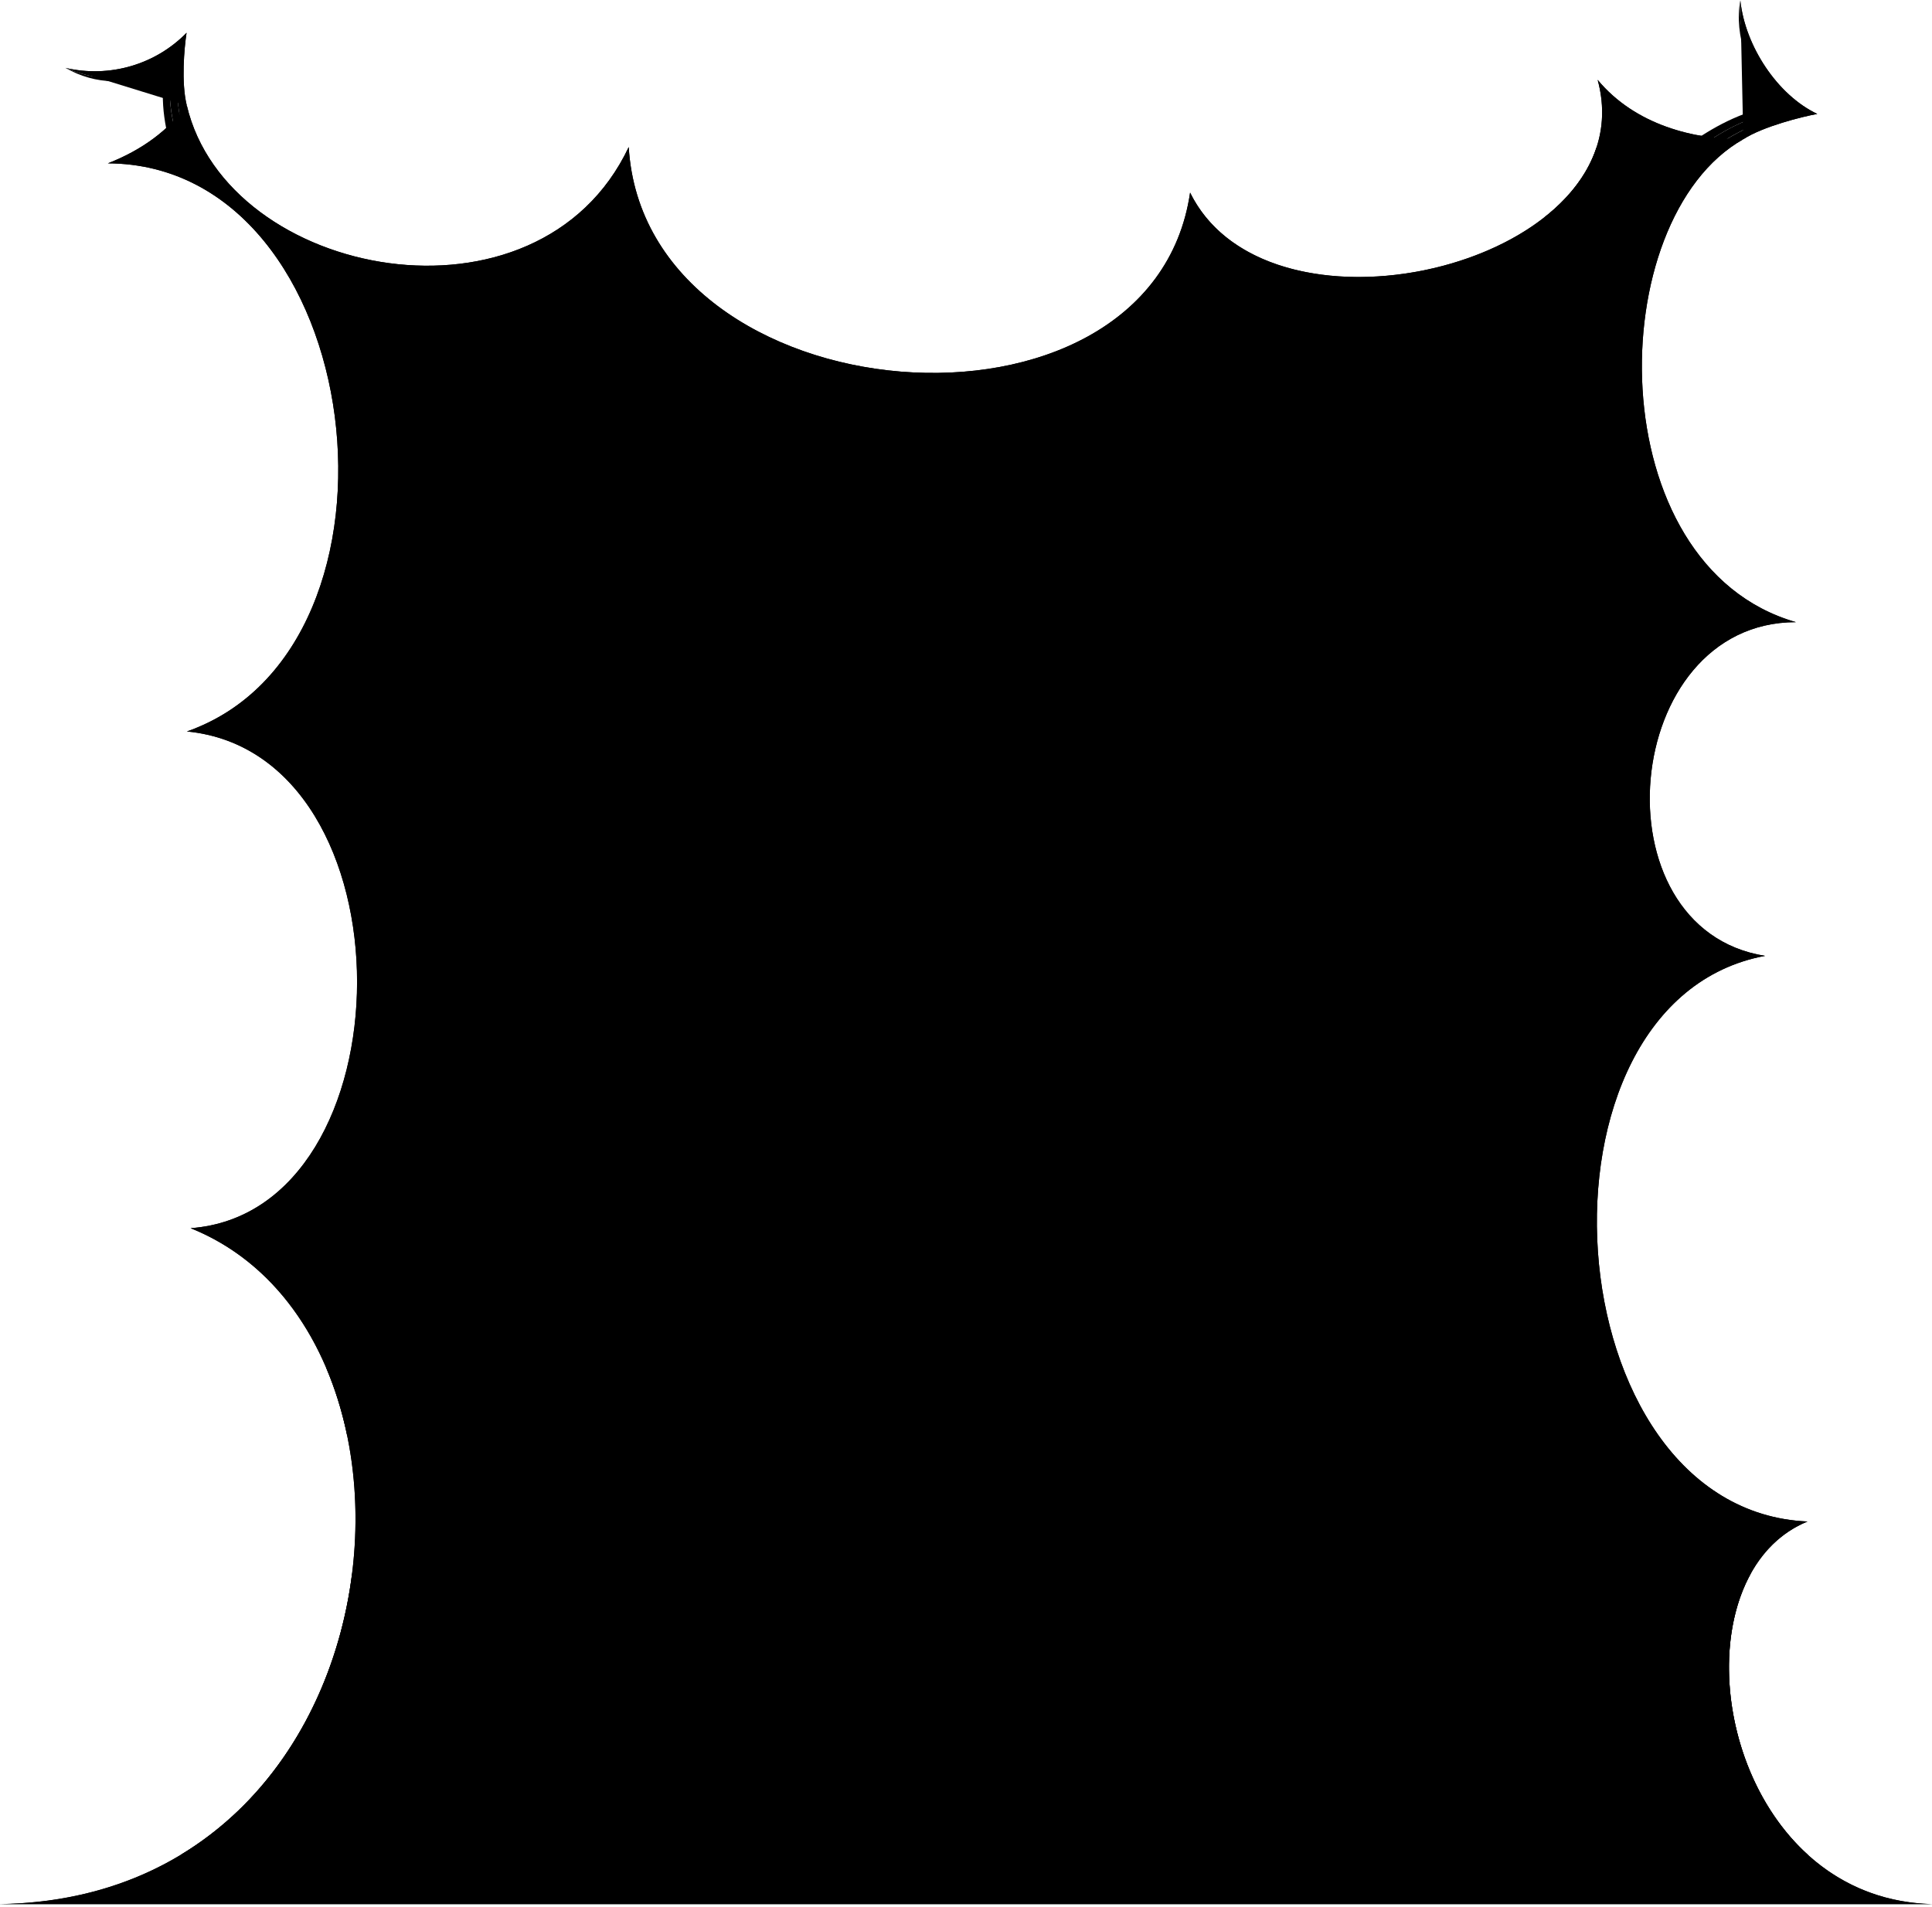
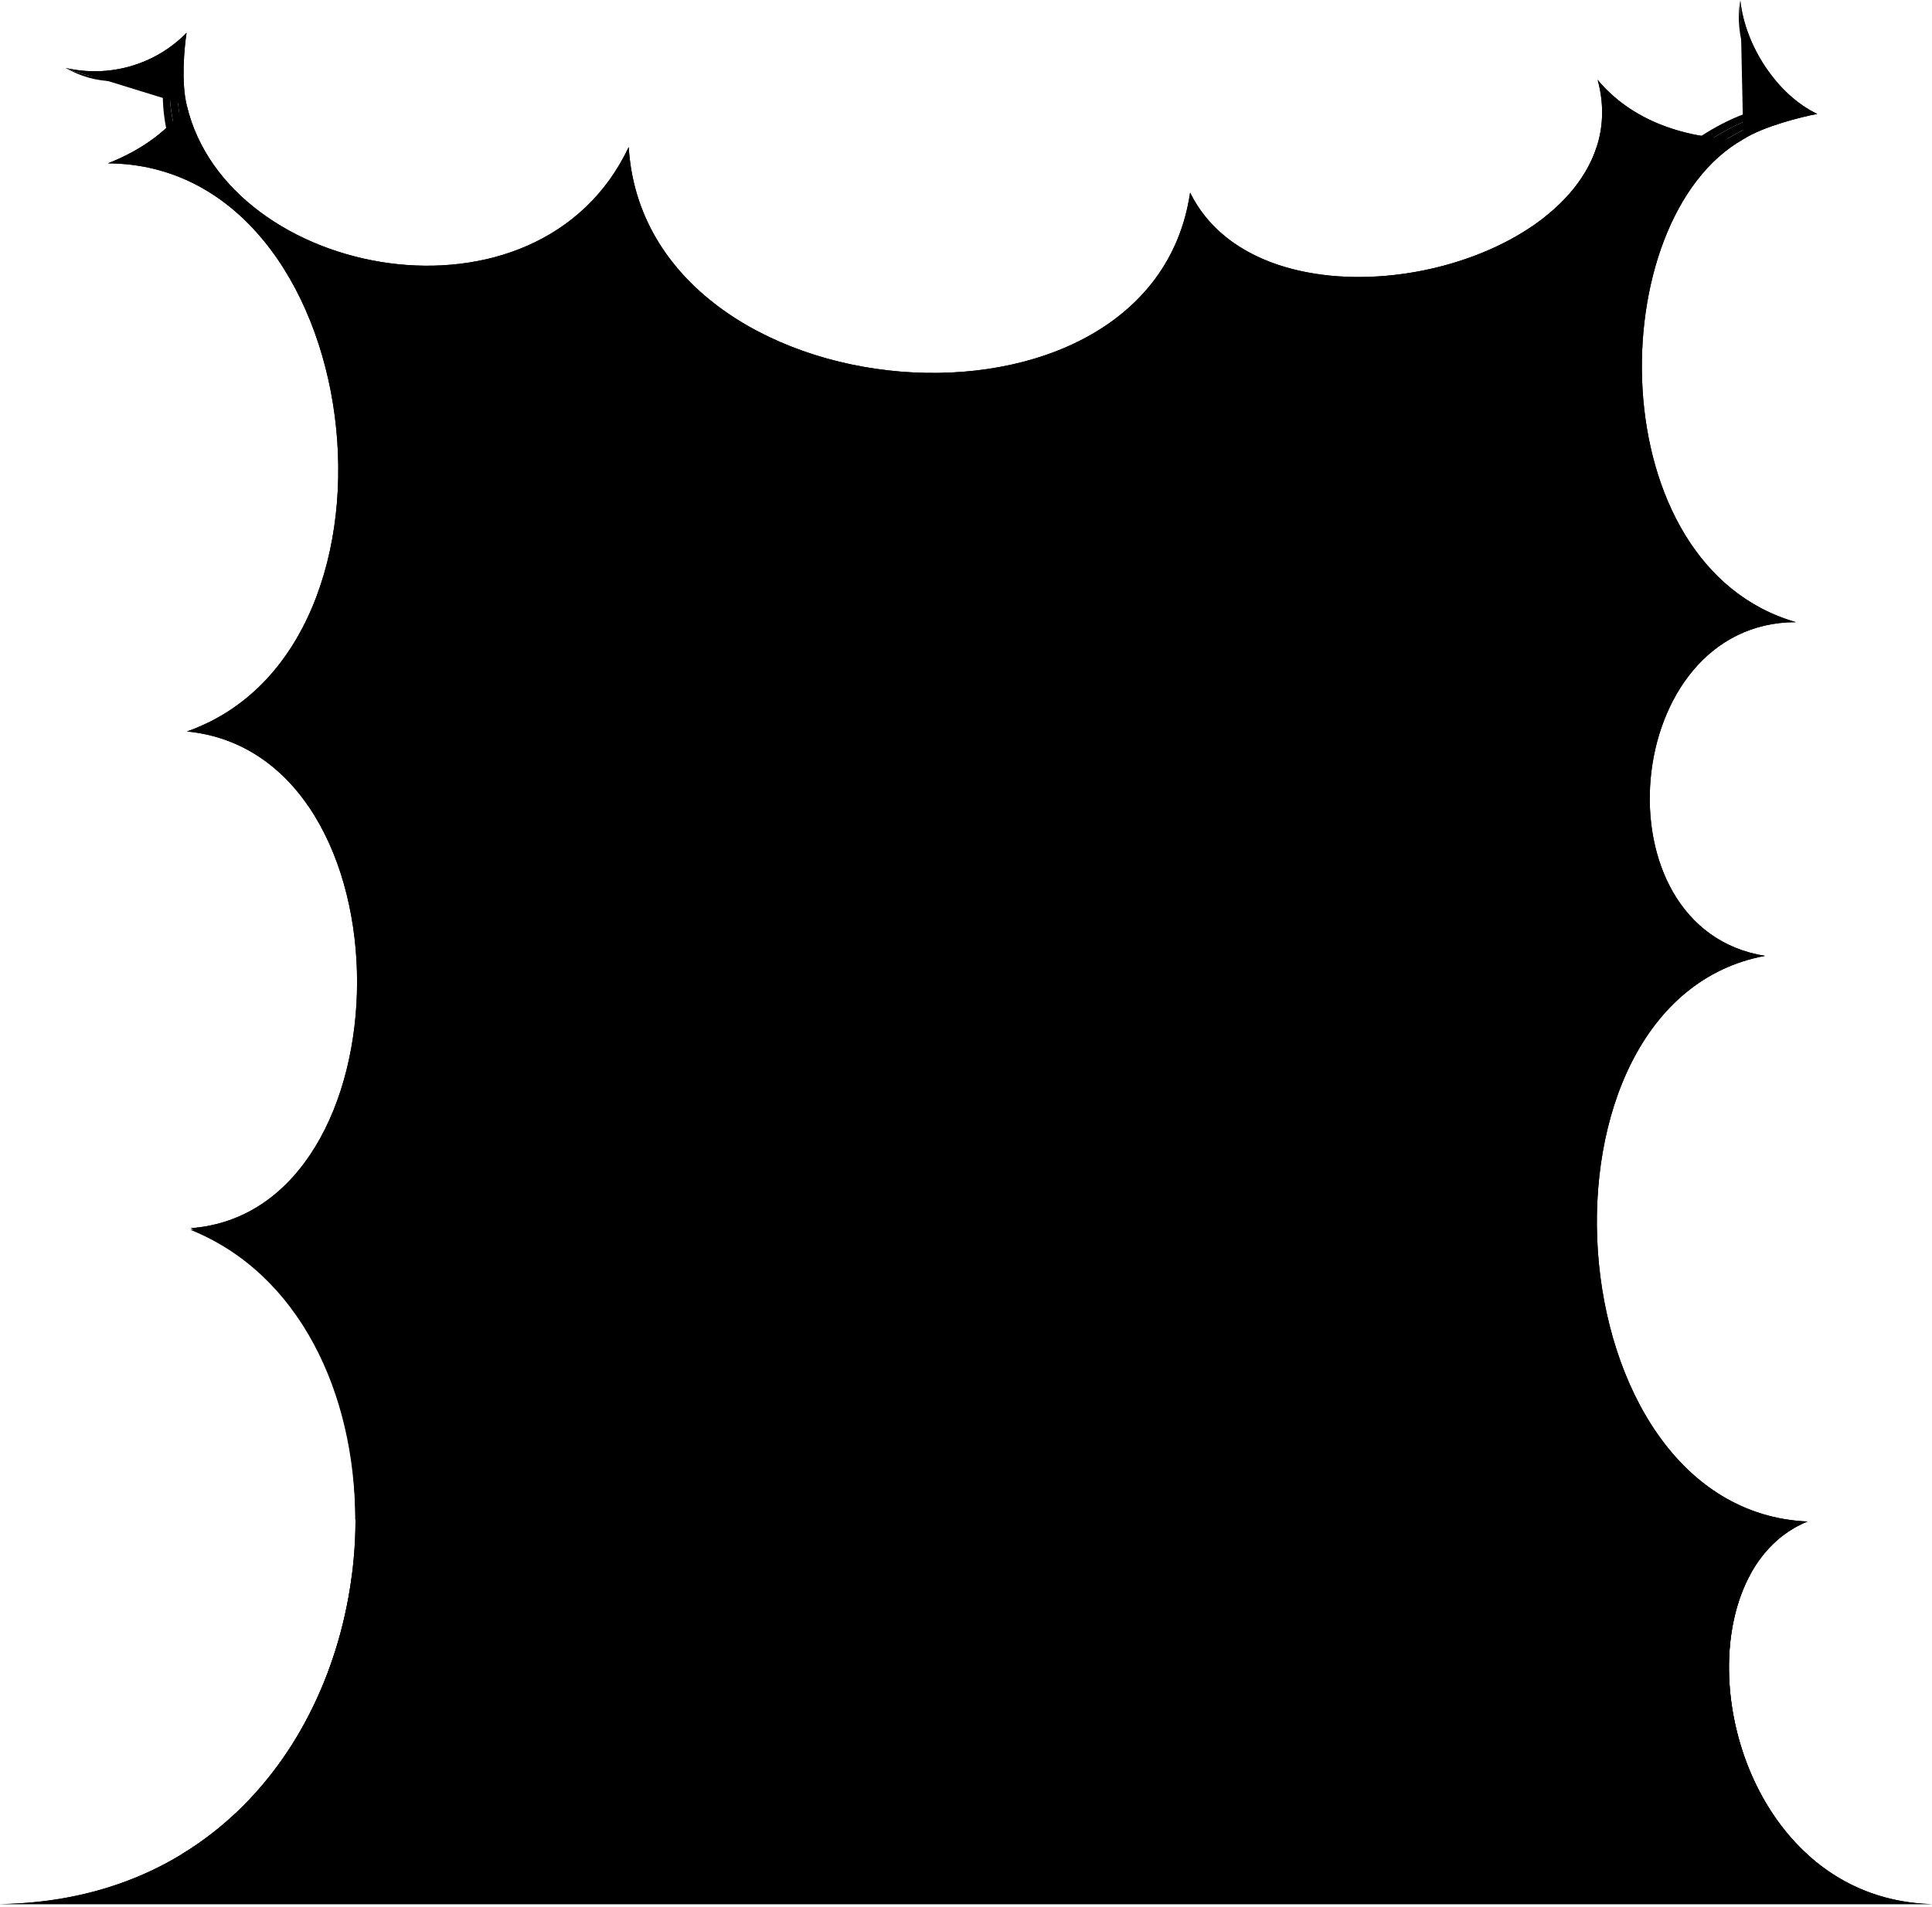
<svg viewBox="0 0 427.78 422.16">
  <circle class="dullPastDarkClear" cx="243.5" cy="145.96" r="12.64" />
  <circle class="dullPastDarkClearer" cx="278.59" cy="142.15" r="21.78" />
  <path class="dullPastDarkClearest" d="m296.51,75.04c-33.3,33.3,17.51,89.55,50.81,56.25,34.45-34.45-16.36-90.7-50.81-56.25Z" />
  <g class="bubbleFoldLine">
    <path d="m281.92,128.29c1.73,1.76,2.32,2.73,3.13,4.57" />
    <path d="m338.19,82.76c-1.72.73-3.85,2.33-4.84,4.06" />
    <path d="m250.47,143.02c-1.19-.94-2.36-1.29-3.81-1.28" />
  </g>
-   <path class="dullPastDarker__noStroke" d="m77.96,348.46C73.36,385.24,47.72,420.92,0,421.66h427.76c-38.84-1.01-53.46-49.09-40.1-73.2H77.96Z" />
  <path class="dullPastMedium__noStroke" d="m41.38,161.98c50.56,4.94,49.65,106.4.82,110,18.71,7.51,30.32,25.12,34.62,45.72,205.1-126.59,110.16-183.01,200.61-223.75,21.39,49.94,40.5,62.27,84.05,30.18l-7.98-91.51h0c-9.76,29.94-74.5,41.46-89.99,10.03-8.66,59.14-120.7,49.94-124.3-10.09-20.01,42.42-88.87,29.22-97.85-9.23-4.04,5.43-9.72,9.81-17.47,12.84,57.68.26,70.46,107.2,17.5,125.81Zm254.8-81.31c7.28-8.61,19.9-15.01,28.32-12.88,8.25,2.08,13.53,6.82,13.69,14.98,3.91-1.68,8.67-.16,10.6,1.27,11.28,7.85,10.12,23.47,5.94,32.94-2.97,7.56-9.51,11.97-17.19,11.94-2.99,8.83-11.18,11.36-18.41,10.67-9.69-.61-18.22-5.46-17.7-16.8.05.09-11.74-.5-14.44-15.64-1.99-11.15,3.19-19.4,9.18-26.48Z" />
+   <g class="dullPastDarker__noStroke">
+     <path d="m42.15,272.34c24.13,9.69,36.46,36.16,36.51,64.2,22.87.42,42.75-20.31,29.55-77.16-11.78-4.79-23.65-9.47-34.37-13.31-5.78,14.38-16.37,25.13-31.68,26.26Z" />
+     <path d="m77.96,348.46C73.36,385.24,47.72,420.92,0,421.66h427.76c-38.84-1.01-53.46-49.09-40.1-73.2H77.96Z" />
+   </g>
  <path class="dullPastMediumDark__noStroke" d="m116.44,302.99h-44.18c14.69,34.6,4.43,85.54-32.16,107.7h77.73l-1.38-107.7Z" />
  <path class="dullPastDark__noStroke" d="m175.38,228.05h-41.92c-1.69-17.34-3.48-33.46-5.36-48.44,7.02,2.82,12.61,11.19,13.46,14.51,3.1-7.67,2.82-20.03-5.24-25.36,6.86-1.89,15.49-.44,20.91,4.17-.2-11.5-12.21-18.25-19.54-20.17,6.61-3.62,17.34-1.04,22.85,4.59-3.51-14.68-18.47-20.85-24.19-20.87,3.03-5.93,8.71-10.81,16.86-13.61-12.99-2.55-24.97-.25-31.85,7.9-6.37-4.33-21.15-9.43-33.69,1.17,7.94-1.17,16.37,1.82,21.81,7.72-6.17,1.27-20.98,6.99-23.12,26.98,5.7-10.18,16.11-11.77,20.04-11.23-7.11,8.38-10.18,20.09-8.44,30.94,4.05-11.27,10.87-16.38,16.27-17.15-5.69,5.17-5.97,15.84-4.09,24.91,3.14-8.87,7.55-13.05,11.63-14.77,1.8,14.94,3.4,31.46,4.8,48.71h-11.98c-9.89,9.91-20.95,20.12-32.89,30.54l3.47,4.39h3.65c-.3,28.52-.39,111.12-.27,136.7h-18.15c.1,3.67.2,7.34.31,11.01h104.87l-.22-182.64Z" />
  <path class="dullPastMediumDark__noStroke" d="m227.44,162.85h-49c-11.79,13.76-24.63,26.32-38.48,37.74.74,2.4,1.12,3.6,1.86,5.99h4.25c-2.02,68.06-2.06,136.12-.08,204.11h81.44v-247.85Z" />
  <path class="dullPastDark__noStroke" d="m216.33,410.7h143.09c-23.15,0-4.69-293.73-4.69-293.73-2.97,7.56-9.51,11.97-17.19,11.94-2.99,8.83-11.18,11.36-18.41,10.67-9.69-.61-18.22-5.46-17.7-16.8.05.09-11.74-.5-14.44-15.64-1.23-6.9.29-12.69,3.04-17.77h-33.73c-17.04,15.44-30.66,31.49-50.34,47.88,1.06,2.66,2.12,5.32,3.18,7.97,3.59,0,6.54.02,9.65.04-1.56,32.72-2.65,65.46-3.28,98.19h-10.27c-.06,3.28-.12,6.57-.18,9.85h10.27c-.86,52.48-.54,104.96.99,157.4Zm45.33-280.42c5.24-8.07,13.48-8.3,20.26-1.99,2.88-3.4,6.07-4.05,9.9-1.9,5.7,3.47,8.71,13.4,6.28,21.51-2.27,6.74-7.59,9.23-13.55,6.52-1.93,3.9-5.36,5.71-10.16,6.43-13.79,1.71-20.33-18.41-12.73-30.58Zm-18.94,3.9c5.97-.67,11.44,4.09,7.75,8.85,4.56,4.36,4.68,11.73-3.98,14.01-6.08,1.2-10.73-2.77-11.84-10.97-.9-7.49,3.18-11.22,8.08-11.89Z" />
  <path class="dullPastMediumDark__noStroke" d="m341.96,48.11c-.2,11.3-.37,22.62-.51,33.93,3-.15,5.93.94,7.34,1.99,11.28,7.85,10.12,23.47,5.94,32.94-2.52,6.4-7.59,10.53-13.75,11.63-.11,15.64-.18,31.29-.19,46.95-.02,0-.04,0-.05,0-7.02-.2-6.94,10.53,0,10.65.02,0,.03,0,.05,0,.06,70.74,1.11,141.53,3.08,212.01-3.4.04-6.81.06-10.21.1.05,1.68.1,6.99.15,12.49h66.54c-22.81-20.6-23.87-64.12-.14-73.86-56.73-2.48-63.88-115.13-9.39-125.26-37.81-5.97-32.04-73.91,6.84-73.9-43.65-12.54-43.04-89.24-11.66-106.94-10.84.1-23.93-3.13-32.25-13.15,3.35,12.32-2.1,22.82-11.79,30.43Z" />
  <path class="bubbleBorderLine" d="m0,421.66h427.76c-47.2-1.22-58.64-71.97-27.55-84.73-56.73-2.48-63.88-115.13-9.39-125.26-37.81-5.97-32.04-73.91,6.84-73.9-43.65-12.54-43.04-89.24-11.66-106.94-10.84.1-23.93-3.13-32.25-13.15,10.97,40.35-72.38,61.21-90.24,24.97-8.66,59.14-120.7,49.94-124.3-10.09-20.01,42.42-88.87,29.22-97.85-9.23-4.04,5.43-9.72,9.81-17.47,12.84,57.68.26,70.46,107.2,17.5,125.81,50.56,4.94,49.65,106.4.82,110C101.35,295.73,89.59,420.27,0,421.66ZM296.18,80.67c7.28-8.61,19.9-15.01,28.32-12.88,8.25,2.08,13.53,6.82,13.69,14.98,3.91-1.68,8.67-.16,10.6,1.27,11.28,7.85,10.12,23.47,5.94,32.94-2.97,7.56-9.51,11.97-17.19,11.94-2.99,8.83-11.18,11.36-18.41,10.67-9.69-.61-18.22-5.46-17.7-16.8.05.09-11.74-.5-14.44-15.64-1.99-11.15,3.19-19.4,9.18-26.48Zm-34.51,49.61c5.24-8.07,13.48-8.3,20.26-1.99,2.88-3.4,6.07-4.05,9.9-1.9,5.7,3.47,8.71,13.4,6.28,21.51-2.27,6.74-7.59,9.23-13.55,6.52-1.93,3.9-5.36,5.71-10.16,6.43-13.79,1.71-20.33-18.41-12.73-30.58Zm-18.94,3.9c5.97-.67,11.44,4.09,7.75,8.85,4.56,4.36,4.68,11.73-3.98,14.01-6.08,1.2-10.73-2.77-11.84-10.97-.9-7.49,3.18-11.22,8.08-11.89Z" />
  <path class="dullPastMediumDarkClear__noStroke" d="m386,30.83c4.4-2.83,12.95-4.98,16.38-5.6-8.84-4.18-15.99-15.06-17.04-25.14.12,10.34,6.07,19.34,13.21,24.59-6.75,1.3-12.43,3.65-17.18,6.74l4.63-.59Z" />
  <path class="dullPastMediumDarkClearer__noStroke" d="m398.54,24.68c-7.14-5.26-13.09-14.26-13.21-24.59-.68,8.87,3.39,17.82,10.33,24.02-6.82,1.23-12.65,3.78-18.33,7.82l4.03-.52c4.75-3.08,10.43-5.44,17.18-6.74Z" />
  <path class="dullPastMediumDarkClearest__noStroke" d="m395.66,24.11c-6.94-6.2-11-15.16-10.33-24.02-1.41,7.6,1.79,16.96,7.84,23.28-7.54,1.22-14.13,4.89-19.91,9.08l4.07-.52c5.68-4.04,11.51-6.6,18.33-7.82Z" />
  <path class="dullPastMediumClear__noStroke" d="m41.35,23.33c-1.24-5.08-.57-12.63-.04-16.07-6.84,7-16.96,10.06-26.84,7.77,9.81,3.26,17.78.72,25.07-4.32-.98,6.8-.29,13.42,1.08,18.91l.72-6.29Z" />
  <path class="dullPastMediumClearer__noStroke" d="m39.55,10.71c-7.3,5.04-15.26,7.58-25.07,4.32,8.16,3.53,15.47,2.76,23.59-1.78-1.06,6.85-.47,11.95,1.51,18.64l1.05-2.26c-1.37-5.5-2.06-12.11-1.08-18.91Z" />
  <path class="dullPastMediumClearest__noStroke" d="m38.07,13.25c-8.12,4.54-15.43,5.31-23.59,1.78,6.72,3.81,14.13,3.98,22.08.33-1.31,7.53.1,13.71,2.18,20.55l.83-4.02c-1.97-6.69-2.57-11.79-1.51-18.64Z" />
  <g class="bubbleOverlapLine">
    <path d="m41.35,23.33c-1.24-5.08-.57-12.63-.04-16.07-6.84,7-16.96,10.06-26.84,7.77" />
    <path d="m386,30.83c4.4-2.83,12.95-4.98,16.38-5.6-8.84-4.18-15.99-15.06-17.04-25.14" />
  </g>
</svg>
